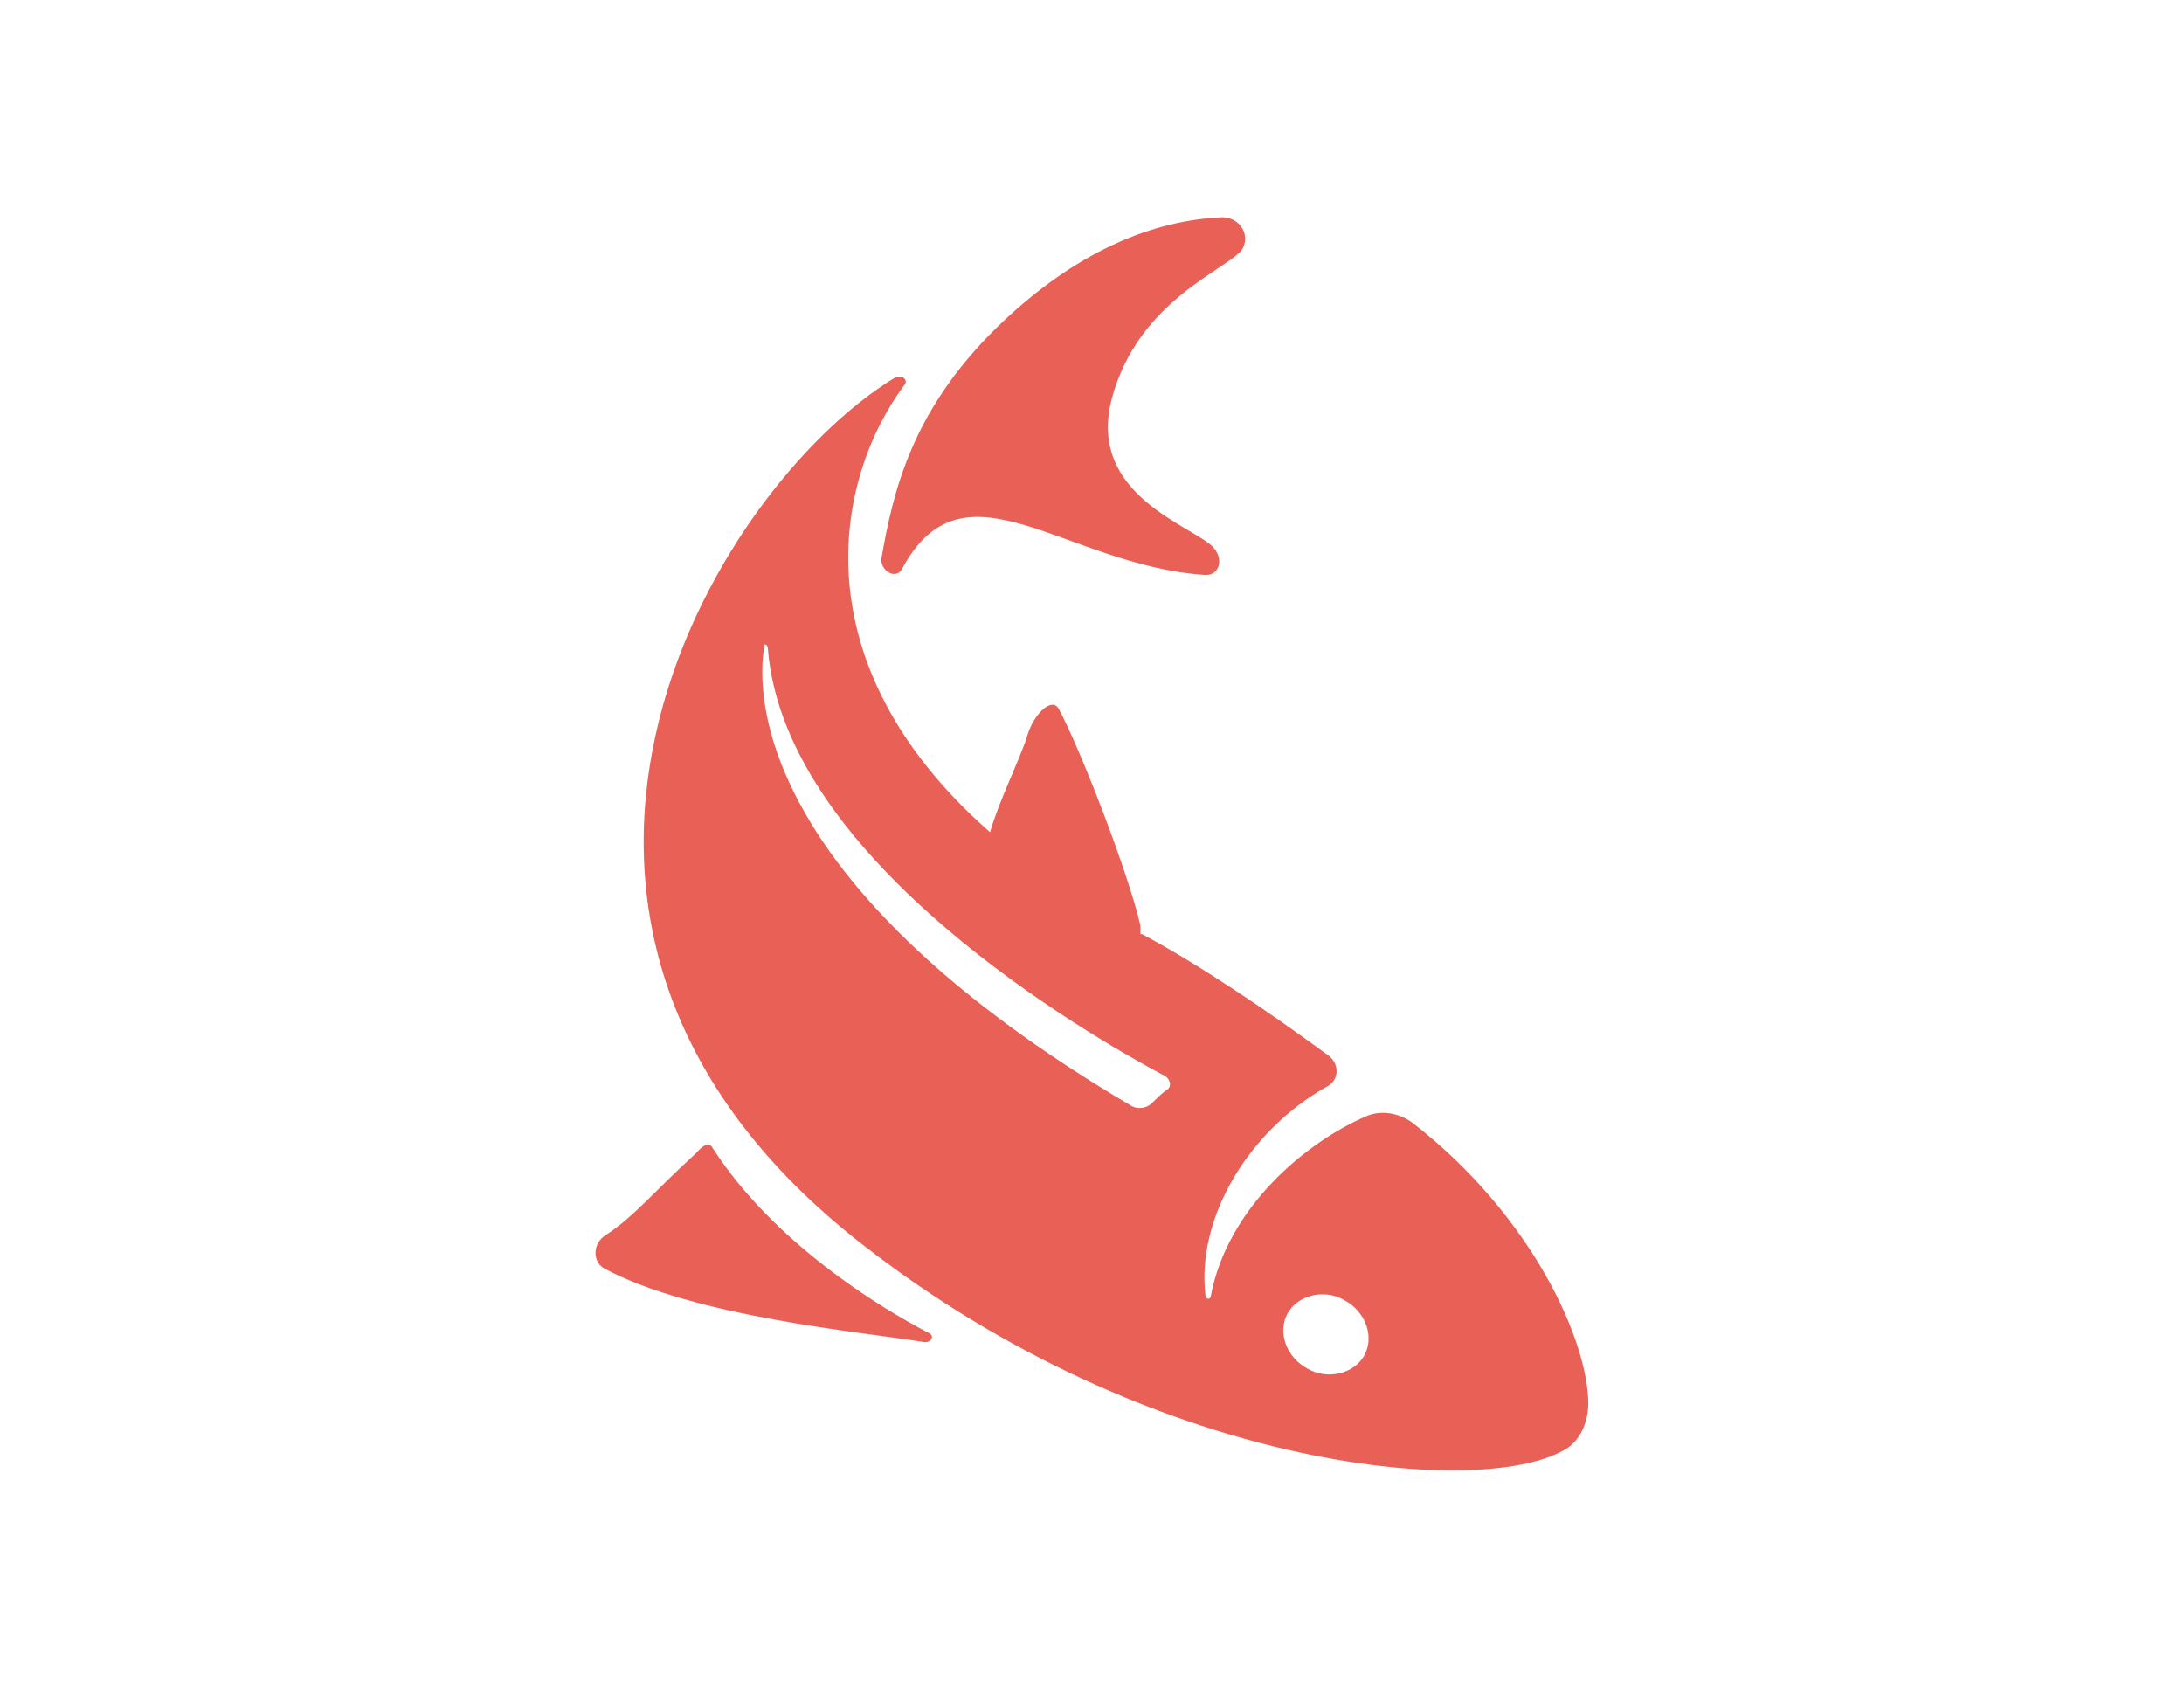
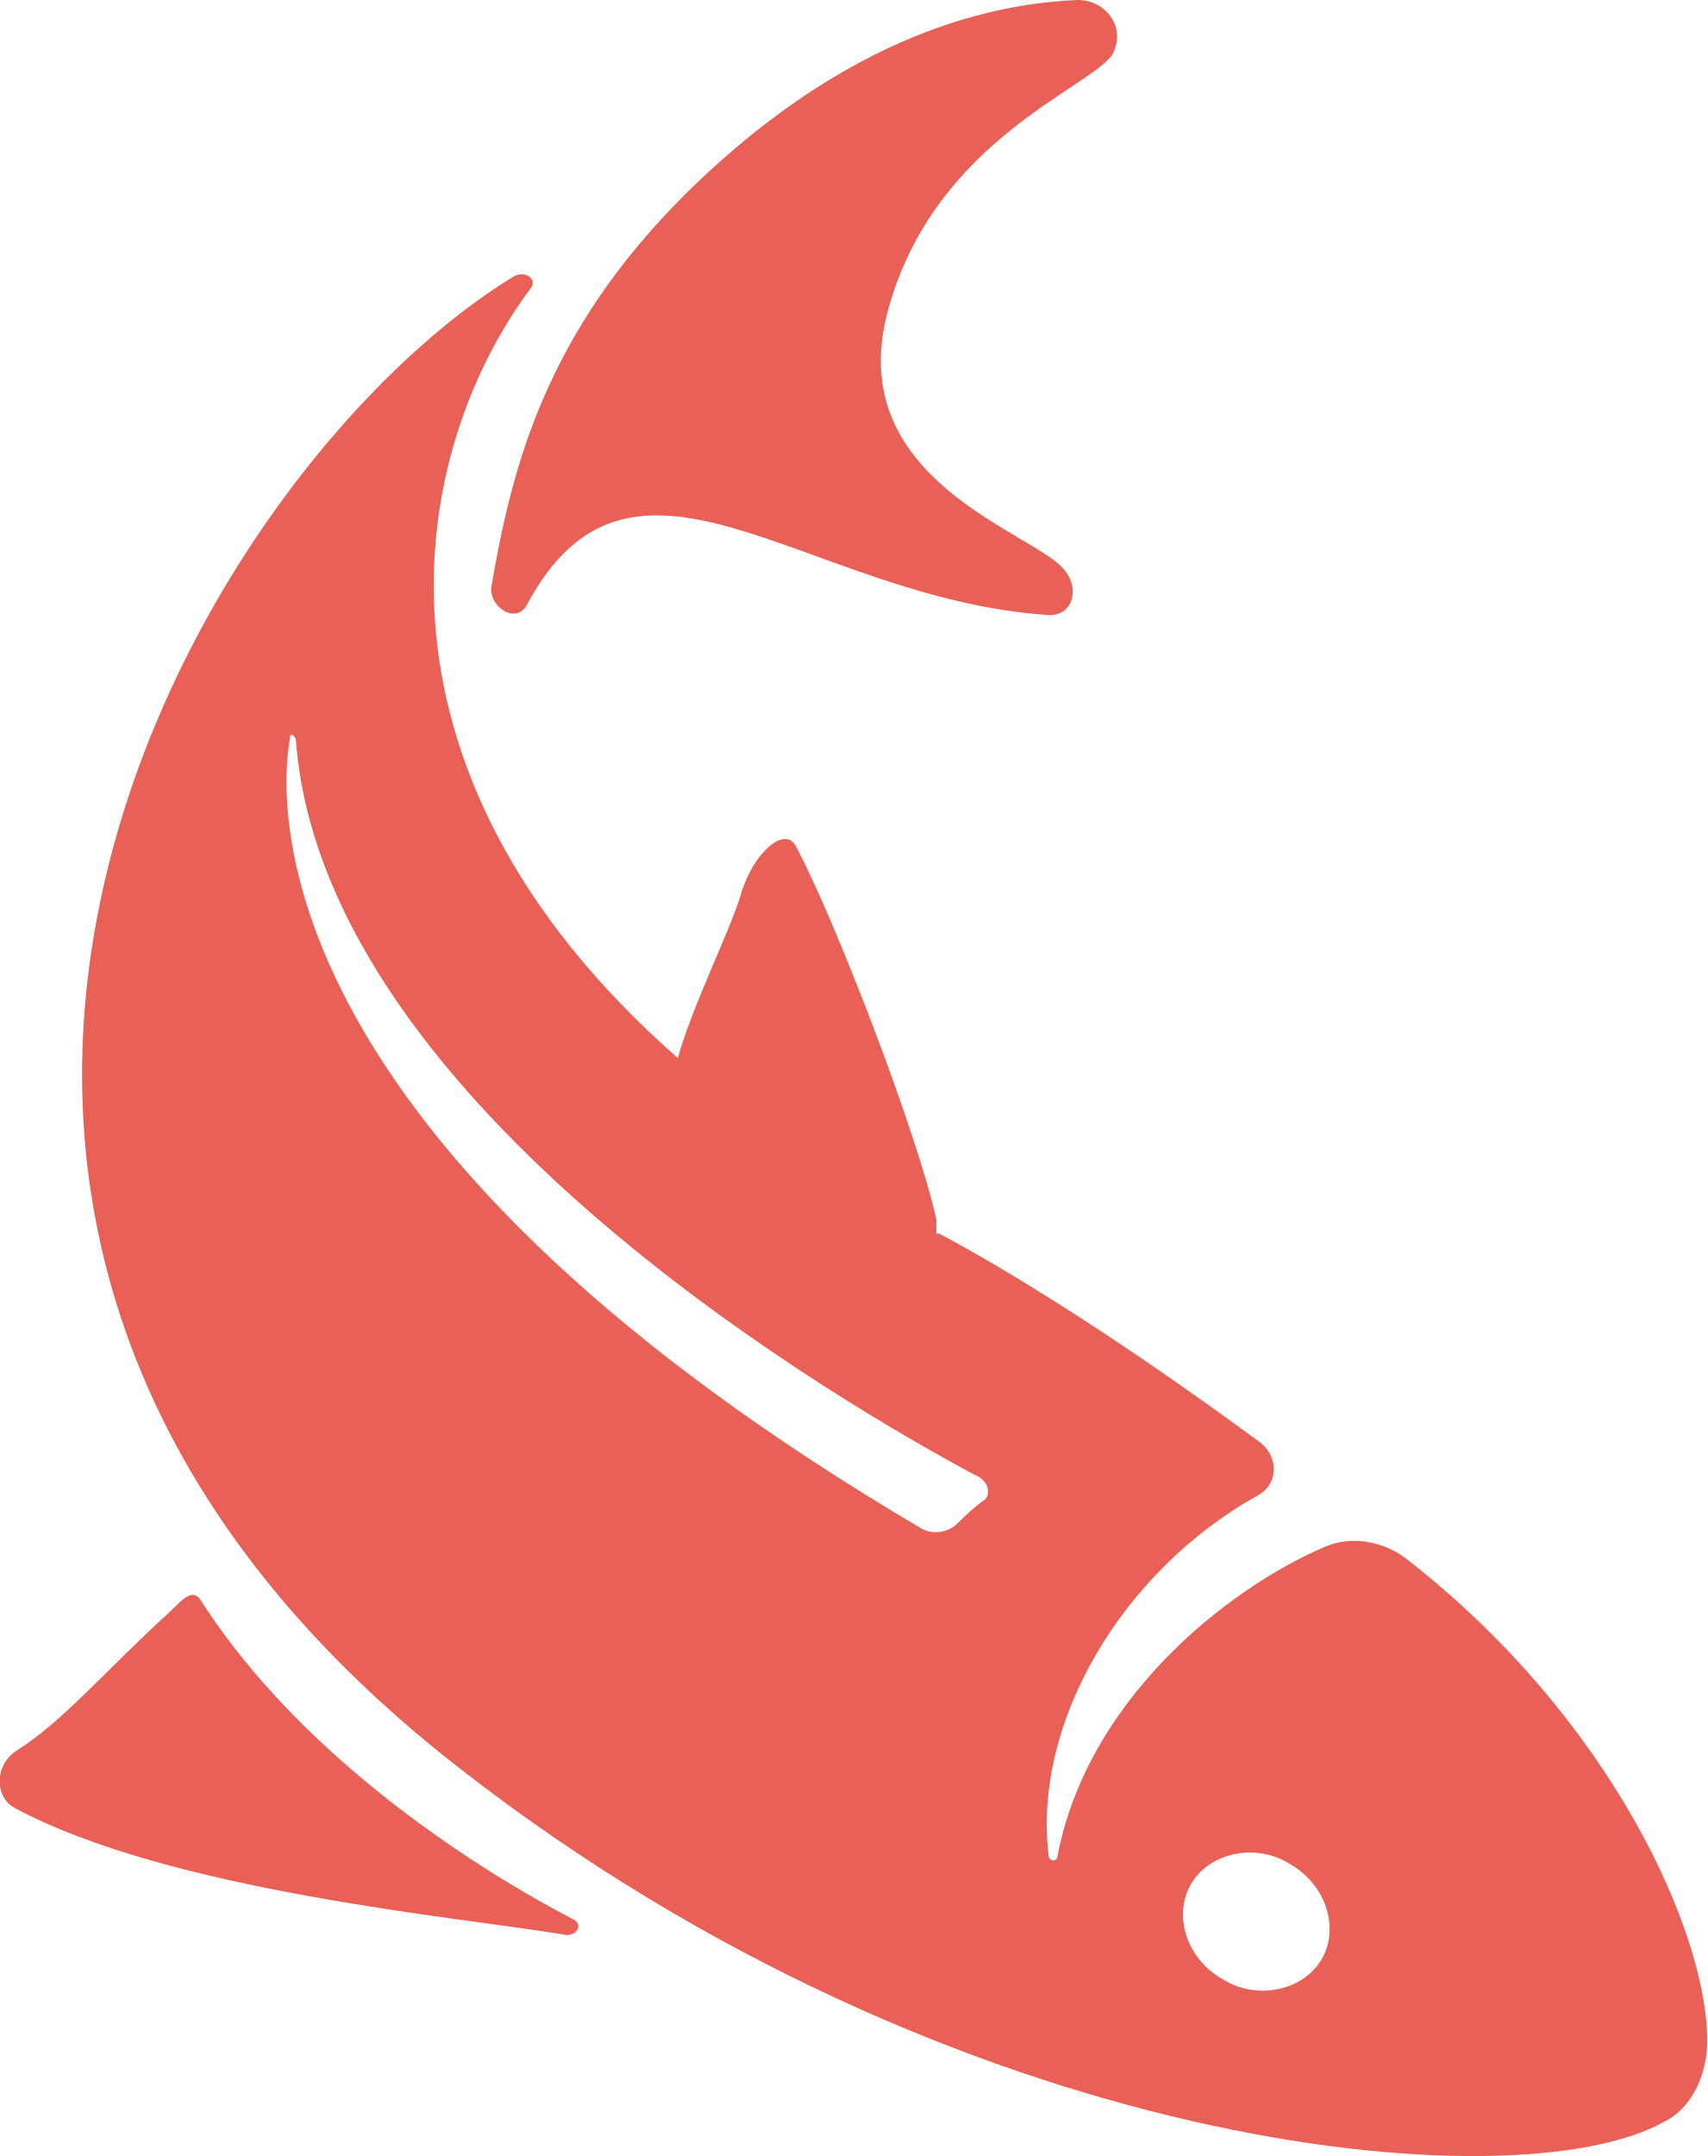
- <svg xmlns="http://www.w3.org/2000/svg" version="1.1" id="Layer_1" x="0px" y="0px" width="792px" height="612px" viewBox="0 0 792 612" enable-background="new 0 0 792 612" xml:space="preserve">
+ <svg xmlns="http://www.w3.org/2000/svg" version="1.1" id="Layer_1" x="0px" y="0px" viewBox="216 78.8 360 454.4" enable-background="new 216 78.8 360 454.4" xml:space="preserve">
  <g>
-     <path fill="#E96057" d="M326.923,206.626c22.42-42.416,58.776-1.818,109.675,1.817c5.454,0.606,7.271-5.453,3.636-9.695   c-6.665-7.877-46.657-18.784-36.962-54.535s42.416-46.657,47.263-53.929c3.03-5.454-1.212-11.513-7.271-11.513   c-29.086,1.212-56.958,15.754-81.802,39.992c-30.903,30.297-37.568,59.382-41.81,83.62   C319.045,206.626,324.499,210.261,326.923,206.626z" />
-     <path fill="#E96057" d="M337.224,483.541c-18.784-9.695-56.958-33.327-78.772-67.26c-1.818-3.029-4.242,0-6.666,2.424   c-12.725,11.513-22.42,23.025-32.115,29.085c-4.848,3.03-4.848,9.695-0.606,12.119c32.721,17.572,93.315,23.025,115.734,26.661   C337.224,487.176,339.042,484.753,337.224,483.541z" />
-     <path fill="#E96057" d="M512.341,407.192c-4.848-3.636-11.513-4.848-16.967-2.424c-21.208,9.089-50.293,32.721-56.353,65.441   c0,0.605-1.212,1.212-1.817,0c-3.636-28.479,15.754-60.594,44.233-76.349c4.241-2.424,4.241-7.877,0.606-10.907   c-23.026-16.966-48.476-33.933-67.866-44.233c0,0,0,0-0.605,0c0-1.212,0-1.817,0-3.029c-4.241-18.784-21.814-64.23-29.691-78.772   c-2.424-4.242-9.089,1.818-11.513,10.301c-2.424,7.877-10.301,23.632-13.331,34.539c-69.683-61.2-56.353-128.459-30.903-162.392   c1.212-1.818-1.212-3.636-3.636-2.424c-66.653,40.598-160.574,198.749-11.513,314.483c104.222,81.196,222.38,92.103,253.889,74.53   c6.06-3.029,9.09-10.301,9.09-16.966C575.965,486.57,555.969,441.125,512.341,407.192z M423.268,395.073   c-1.818,1.212-3.636,3.029-5.454,4.848c-1.817,1.817-4.847,2.424-7.271,1.212C276.63,322.36,273.6,253.889,277.236,233.893   c0-0.606,1.211,0,1.211,1.212c6.06,77.56,118.158,141.184,143.002,154.515C424.479,390.832,425.085,393.861,423.268,395.073z    M494.769,491.418c-3.636,6.665-13.331,9.089-20.603,4.848c-7.877-4.242-10.906-13.331-7.271-19.996   c3.635-6.666,13.33-9.09,20.602-4.848C495.374,475.663,498.404,484.753,494.769,491.418z" />
+     <path fill="#E96057" d="M326.9,206.6c22.4-42.4,58.8-1.8,109.7,1.8c5.5,0.6,7.3-5.5,3.6-9.7c-6.7-7.9-46.7-18.8-37-54.5   s42.4-46.7,47.3-53.9c3-5.5-1.2-11.5-7.3-11.5c-29.1,1.2-57,15.8-81.8,40c-30.9,30.3-37.6,59.4-41.8,83.6   C319,206.6,324.5,210.3,326.9,206.6z" />
+     <path fill="#E96057" d="M337.2,483.5c-18.8-9.7-57-33.3-78.8-67.3c-1.8-3-4.2,0-6.7,2.4c-12.7,11.5-22.4,23-32.1,29.1   c-4.8,3-4.8,9.7-0.6,12.1c32.7,17.6,93.3,23,115.7,26.7C337.2,487.2,339,484.8,337.2,483.5z" />
+     <path fill="#E96057" d="M512.3,407.2c-4.8-3.6-11.5-4.8-17-2.4c-21.2,9.1-50.3,32.7-56.4,65.4c0,0.6-1.2,1.2-1.8,0   c-3.6-28.5,15.8-60.6,44.2-76.3c4.2-2.4,4.2-7.9,0.6-10.9c-23-17-48.5-33.9-67.9-44.2c0,0,0,0-0.6,0c0-1.2,0-1.8,0-3   c-4.2-18.8-21.8-64.2-29.7-78.8c-2.4-4.2-9.1,1.8-11.5,10.3c-2.4,7.9-10.3,23.6-13.3,34.5c-69.7-61.2-56.4-128.5-30.9-162.4   c1.2-1.8-1.2-3.6-3.6-2.4c-66.7,40.6-160.6,198.7-11.5,314.5c104.2,81.2,222.4,92.1,253.9,74.5c6.1-3,9.1-10.3,9.1-17   C576,486.6,556,441.1,512.3,407.2z M423.3,395.1c-1.8,1.2-3.6,3-5.5,4.8c-1.8,1.8-4.8,2.4-7.3,1.2   c-133.9-78.8-136.9-147.2-133.3-167.2c0-0.6,1.2,0,1.2,1.2c6.1,77.6,118.2,141.2,143,154.5C424.5,390.8,425.1,393.9,423.3,395.1z    M494.8,491.4c-3.6,6.7-13.3,9.1-20.6,4.8c-7.9-4.2-10.9-13.3-7.3-20c3.6-6.7,13.3-9.1,20.6-4.8   C495.4,475.7,498.4,484.8,494.8,491.4z" />
  </g>
-   <rect x="93.03" y="3.03" fill="none" width="605.941" height="605.941" />
</svg>
